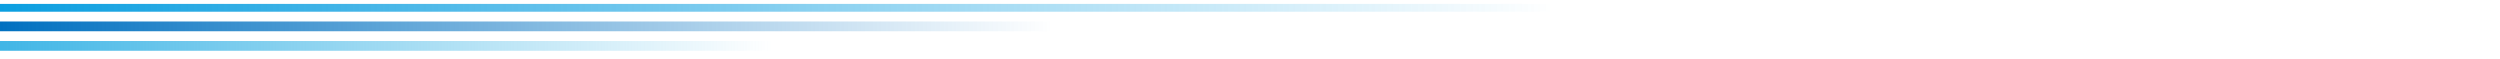
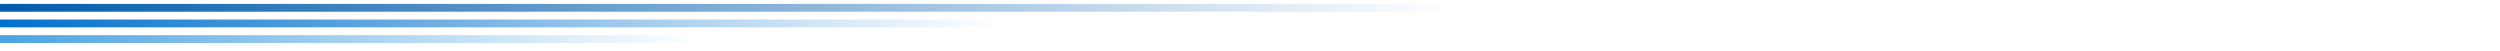
- <svg xmlns="http://www.w3.org/2000/svg" viewBox="0 0 1280 30" preserveAspectRatio="none" aria-hidden="true">
+ <svg xmlns="http://www.w3.org/2000/svg" viewBox="0 0 1280 26" preserveAspectRatio="none" aria-hidden="true">
  <defs>
-     <linearGradient id="stg66" x1="0" y1="0" x2="1" y2="0">
-       <stop offset="0" stop-color="#0A9EE0" />
-       <stop offset="1" stop-color="#0A9EE0" stop-opacity="0" />
+     <linearGradient id="stg69" x1="0" y1="0" x2="1" y2="0">
+       <stop offset="0" stop-color="#005BAC" />
+       <stop offset="1" stop-color="#005BAC" stop-opacity="0" />
    </linearGradient>
-     <linearGradient id="stg67" x1="0" y1="0" x2="1" y2="0">
-       <stop offset="0" stop-color="#0070C0" />
-       <stop offset="1" stop-color="#0070C0" stop-opacity="0" />
+     <linearGradient id="stg70" x1="0" y1="0" x2="1" y2="0">
+       <stop offset="0" stop-color="#0071CE" />
+       <stop offset="1" stop-color="#0071CE" stop-opacity="0" />
    </linearGradient>
-     <linearGradient id="stg68" x1="0" y1="0" x2="1" y2="0">
-       <stop offset="0" stop-color="#41B6E6" />
-       <stop offset="1" stop-color="#41B6E6" stop-opacity="0" />
+     <linearGradient id="stg71" x1="0" y1="0" x2="1" y2="0">
+       <stop offset="0" stop-color="#4BA3E3" />
+       <stop offset="1" stop-color="#4BA3E3" stop-opacity="0" />
    </linearGradient>
  </defs>
-   <rect x="0" y="2" width="793.6" height="4" fill="url(#stg66)" />
-   <rect x="0" y="11" width="537.6" height="5" fill="url(#stg67)" />
-   <rect x="0" y="21" width="396.8" height="5" fill="url(#stg68)" />
+   <rect x="0" y="2" width="742.4" height="4" fill="url(#stg69)" />
+   <rect x="0" y="10" width="512" height="4" fill="url(#stg70)" />
+   <rect x="0" y="18" width="358.4" height="4" fill="url(#stg71)" />
</svg>
